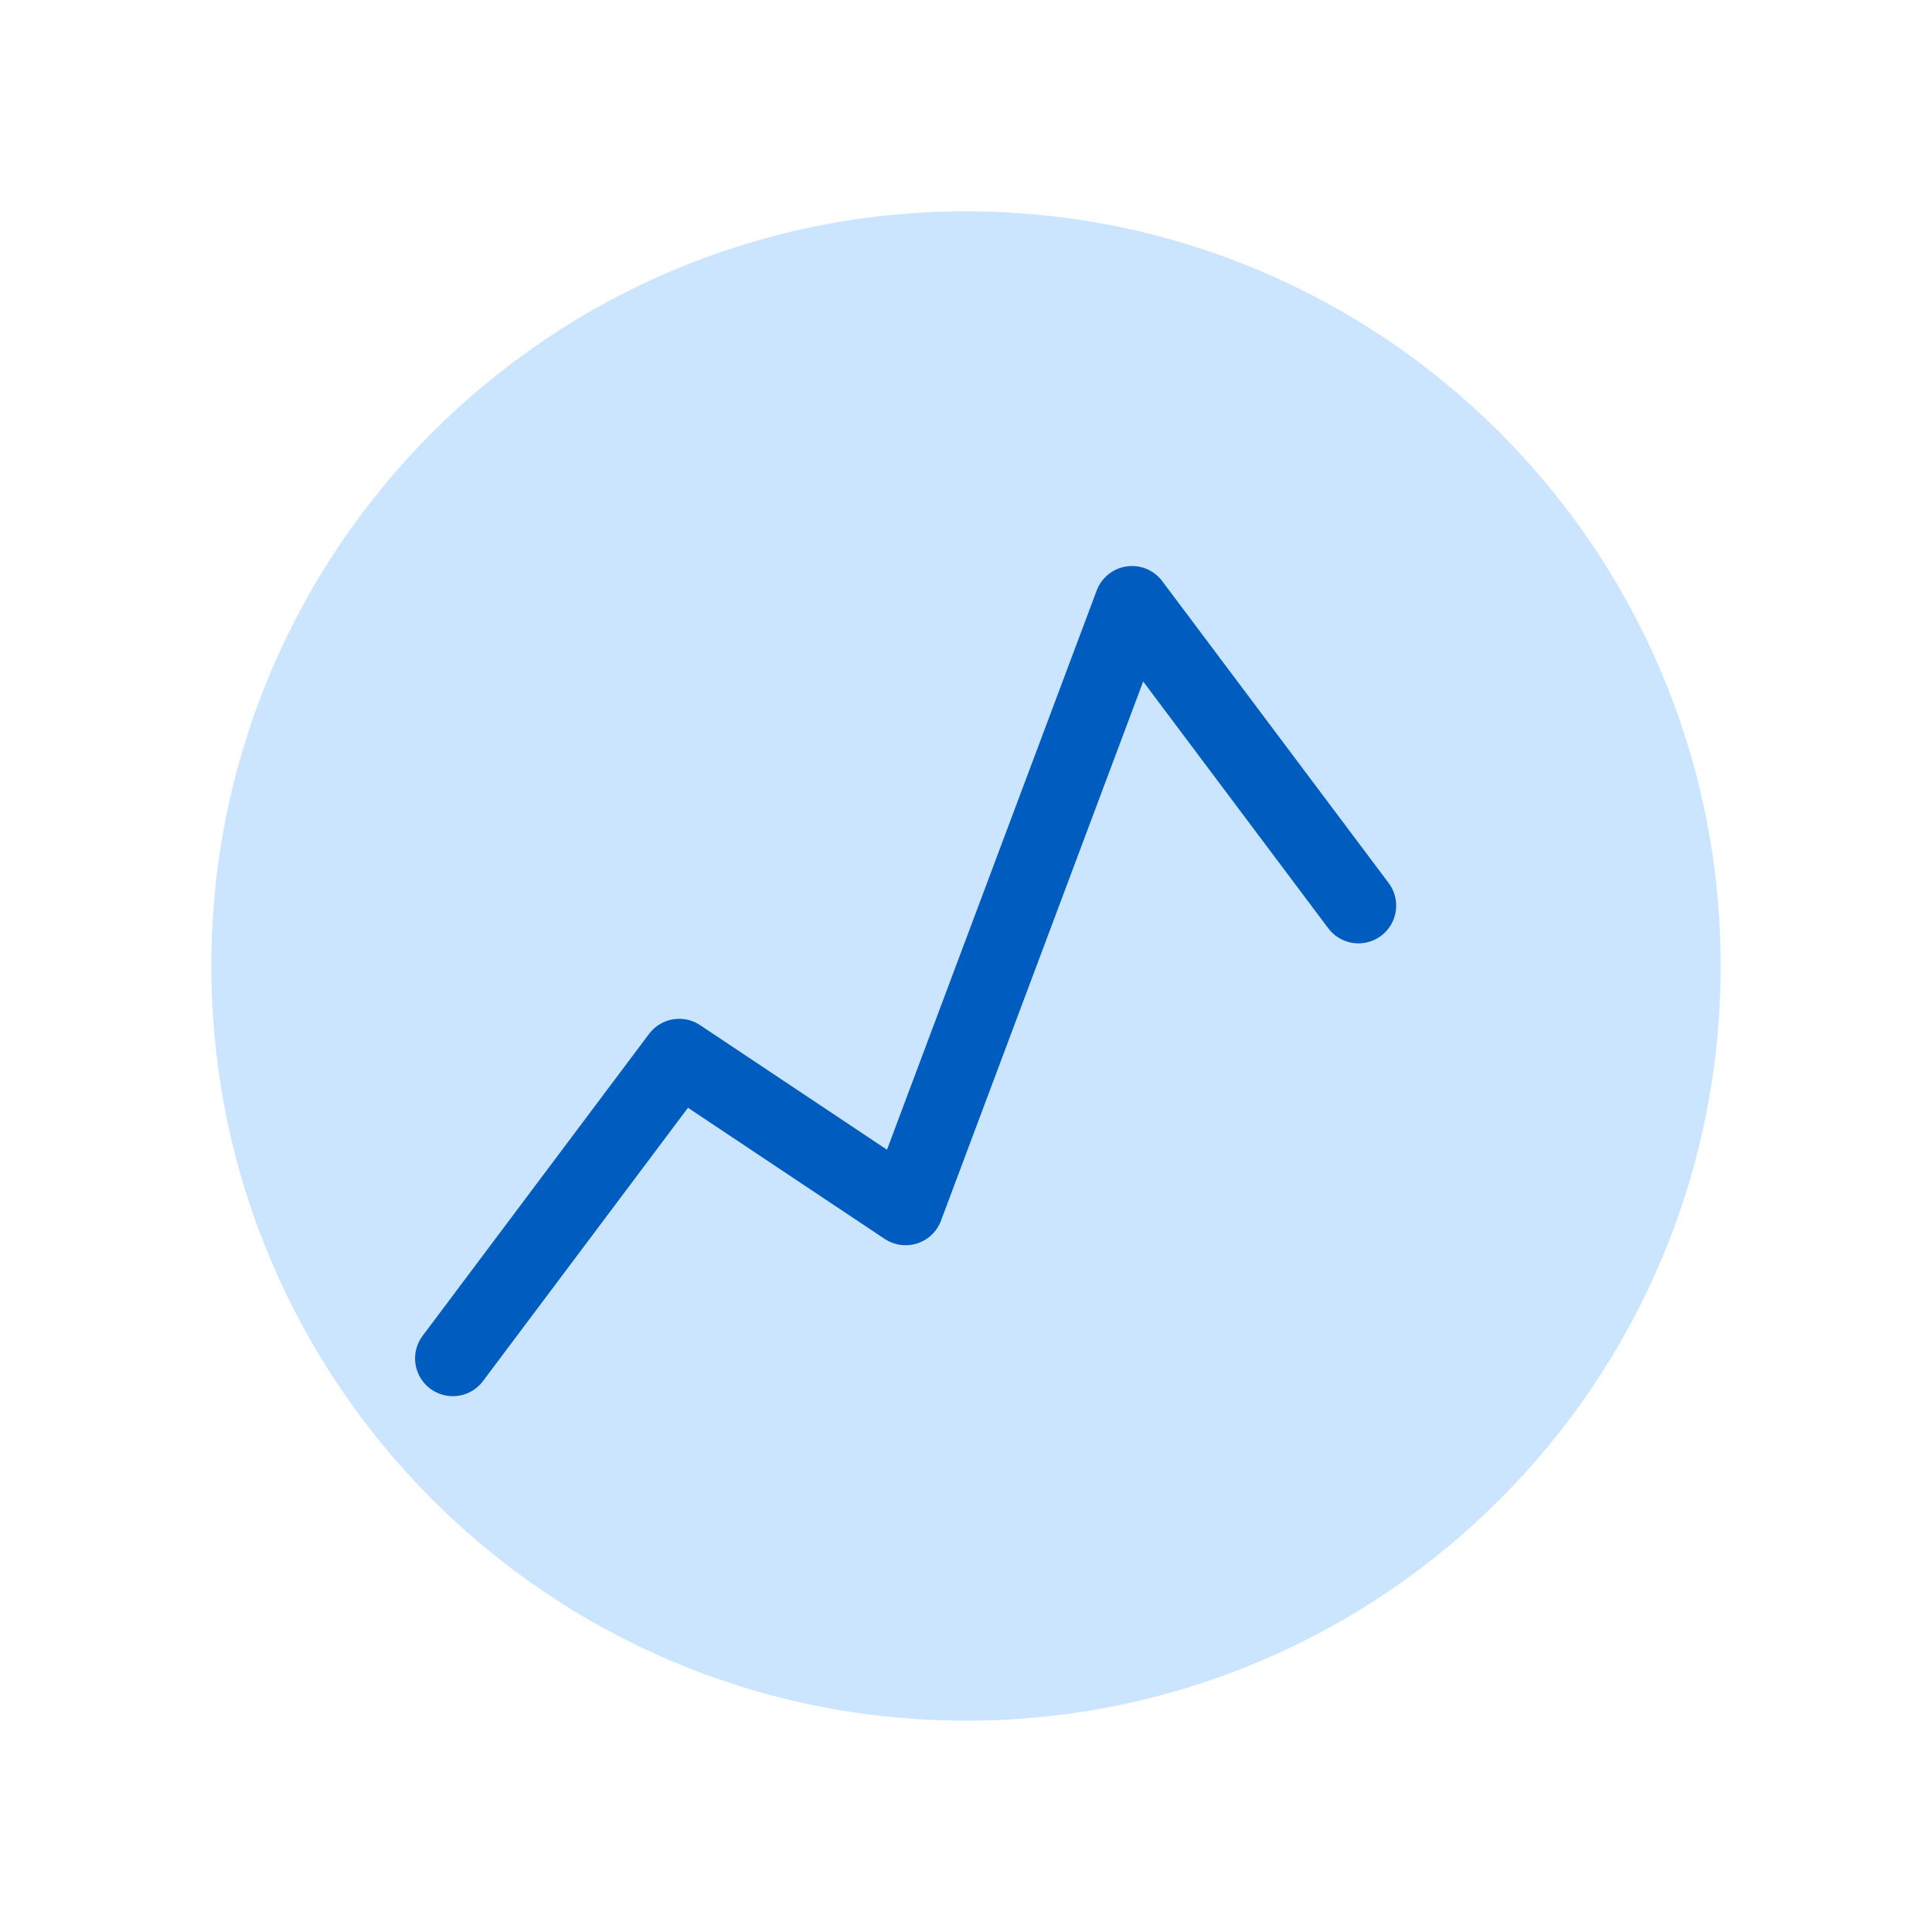
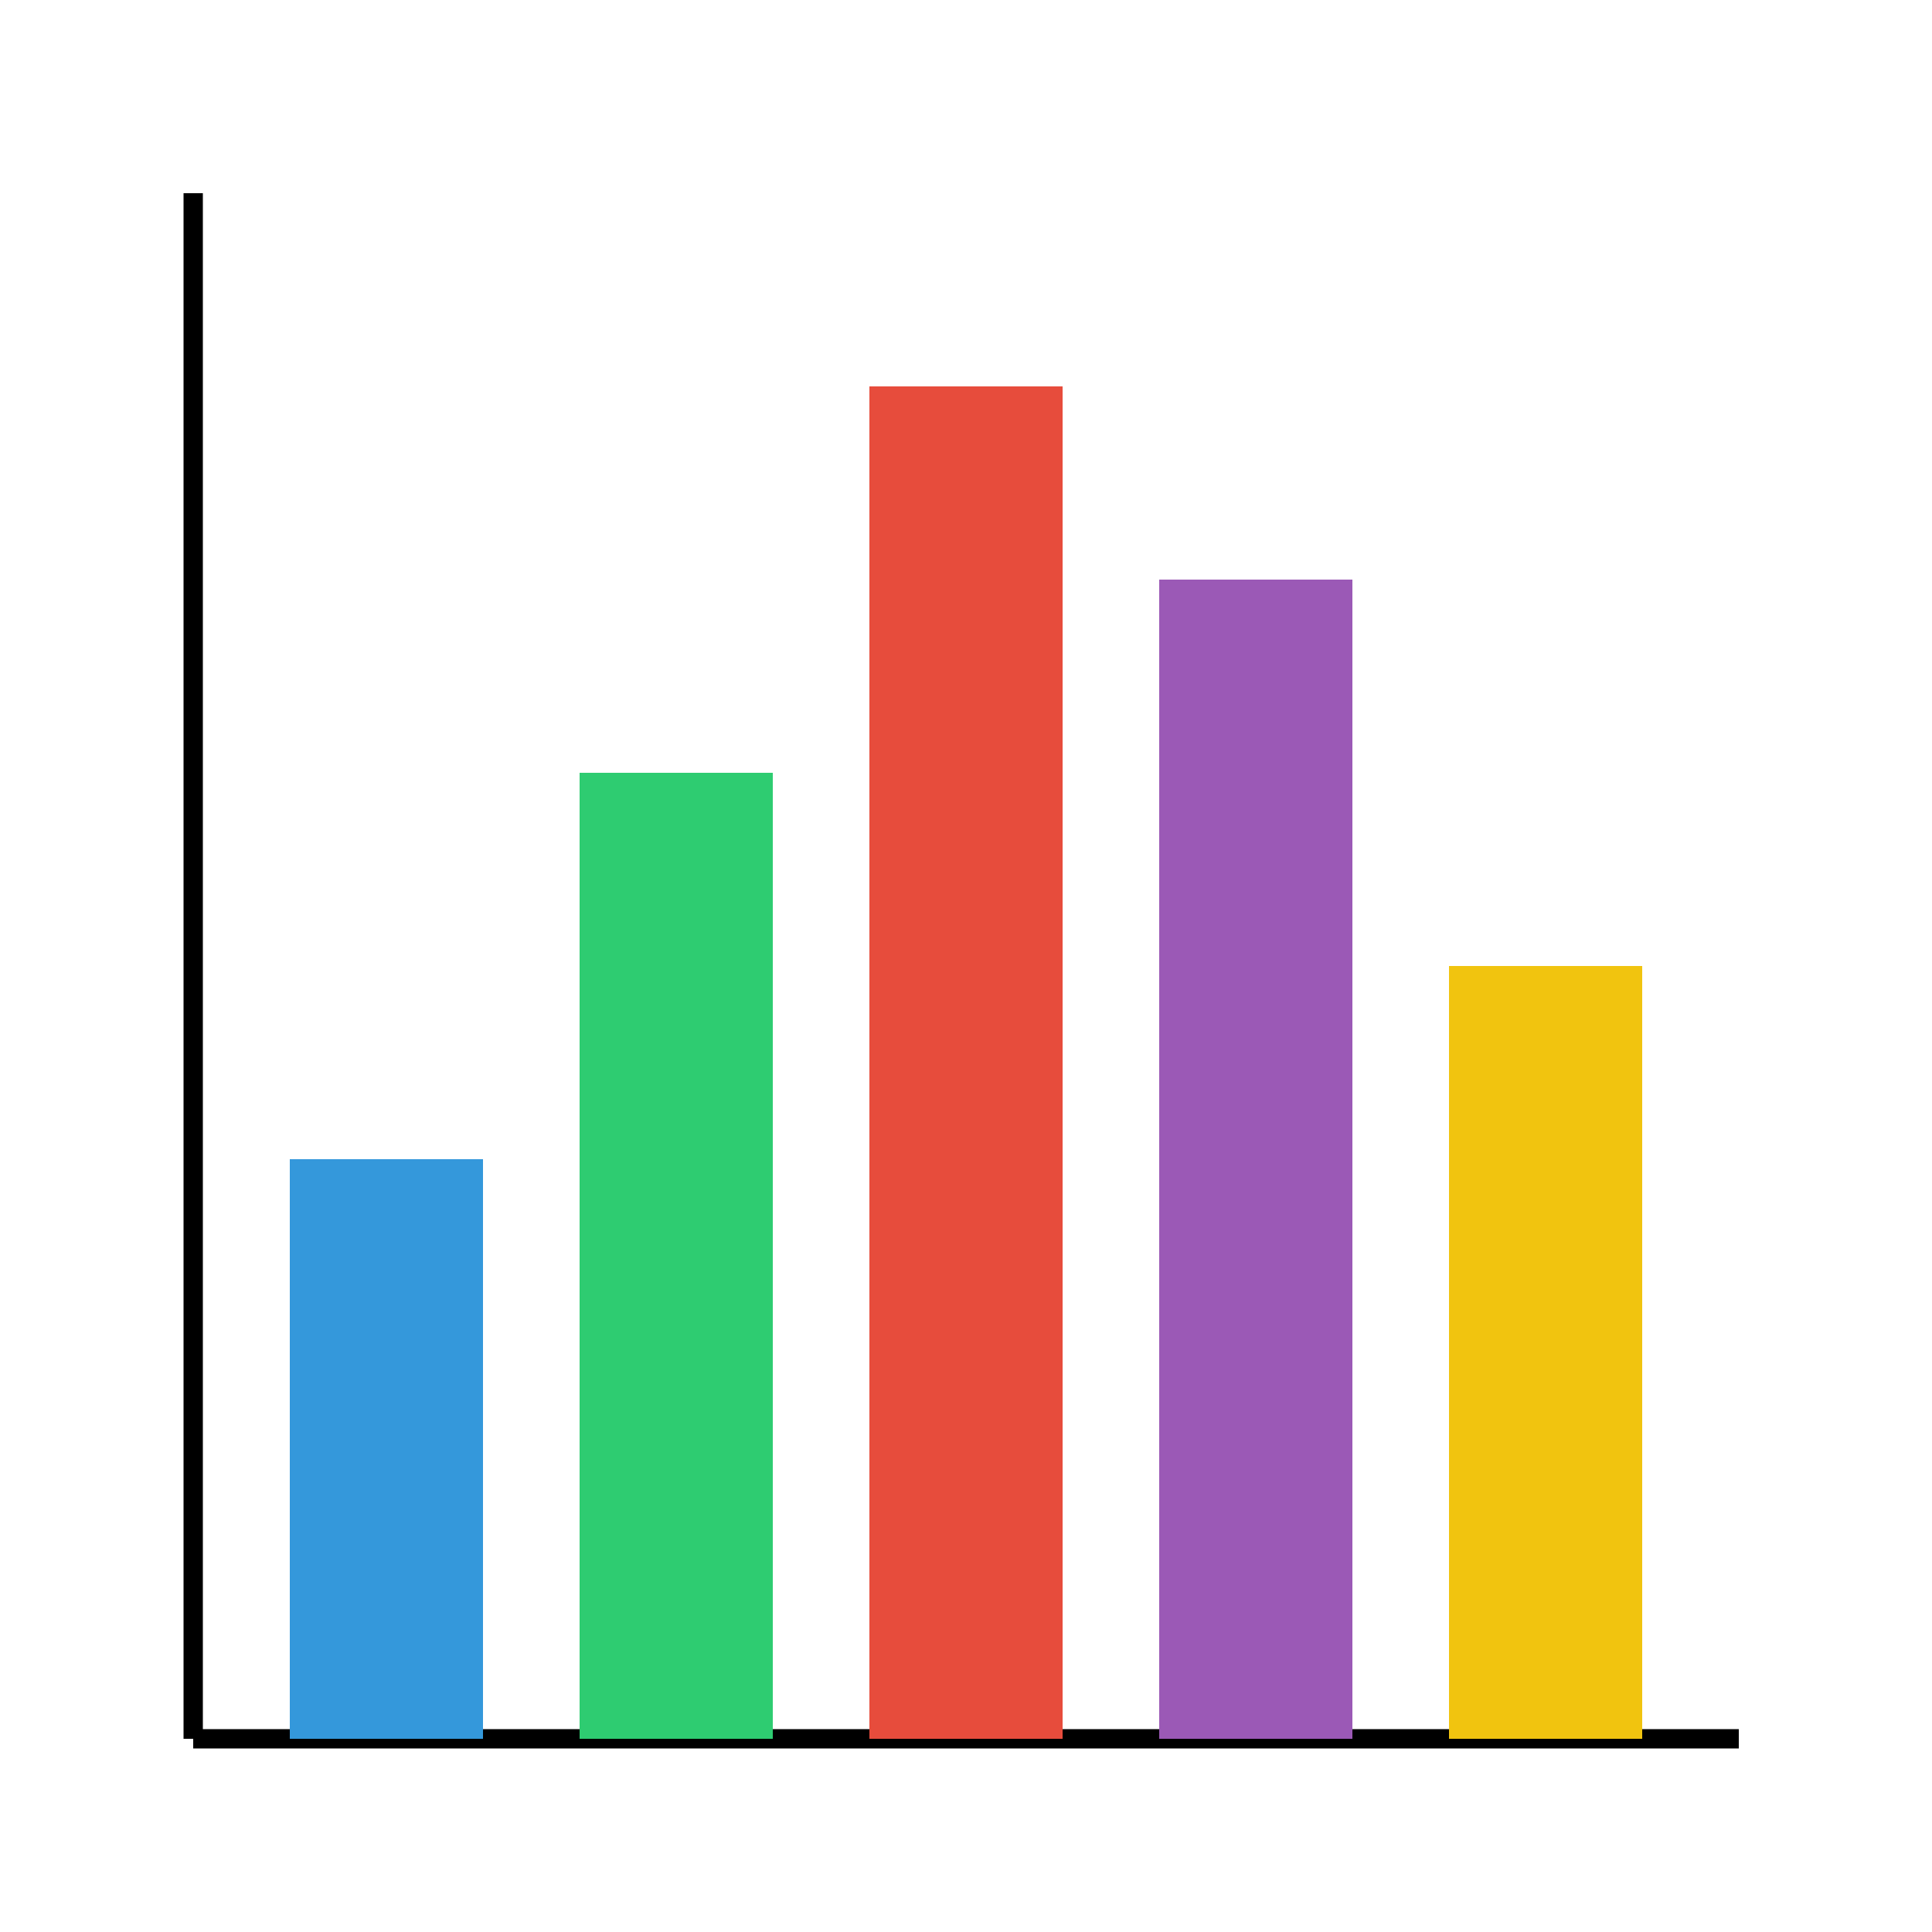
- <svg xmlns="http://www.w3.org/2000/svg" version="1.1" width="128" height="128" viewBox="0 0 128 128">
-   <circle cx="64" cy="64" r="50" fill="#cce5ff" />
-   <path d="M30,90 L45,70 L60,80 L75,40 L90,60" stroke="#005cbf" stroke-width="5" fill="none" stroke-linecap="round" stroke-linejoin="round" />
+ <svg xmlns="http://www.w3.org/2000/svg" width="128" height="128" viewBox="0 0 100 100">
+   <line x1="10" y1="90" x2="90" y2="90" stroke="#000" stroke-width="1" />
+   <line x1="10" y1="90" x2="10" y2="10" stroke="#000" stroke-width="1" />
+   <rect x="15" y="60" width="10" height="30" fill="#3498db" />
+   <rect x="30" y="40" width="10" height="50" fill="#2ecc71" />
+   <rect x="45" y="20" width="10" height="70" fill="#e74c3c" />
+   <rect x="60" y="30" width="10" height="60" fill="#9b59b6" />
+   <rect x="75" y="50" width="10" height="40" fill="#f1c40f" />
</svg>
